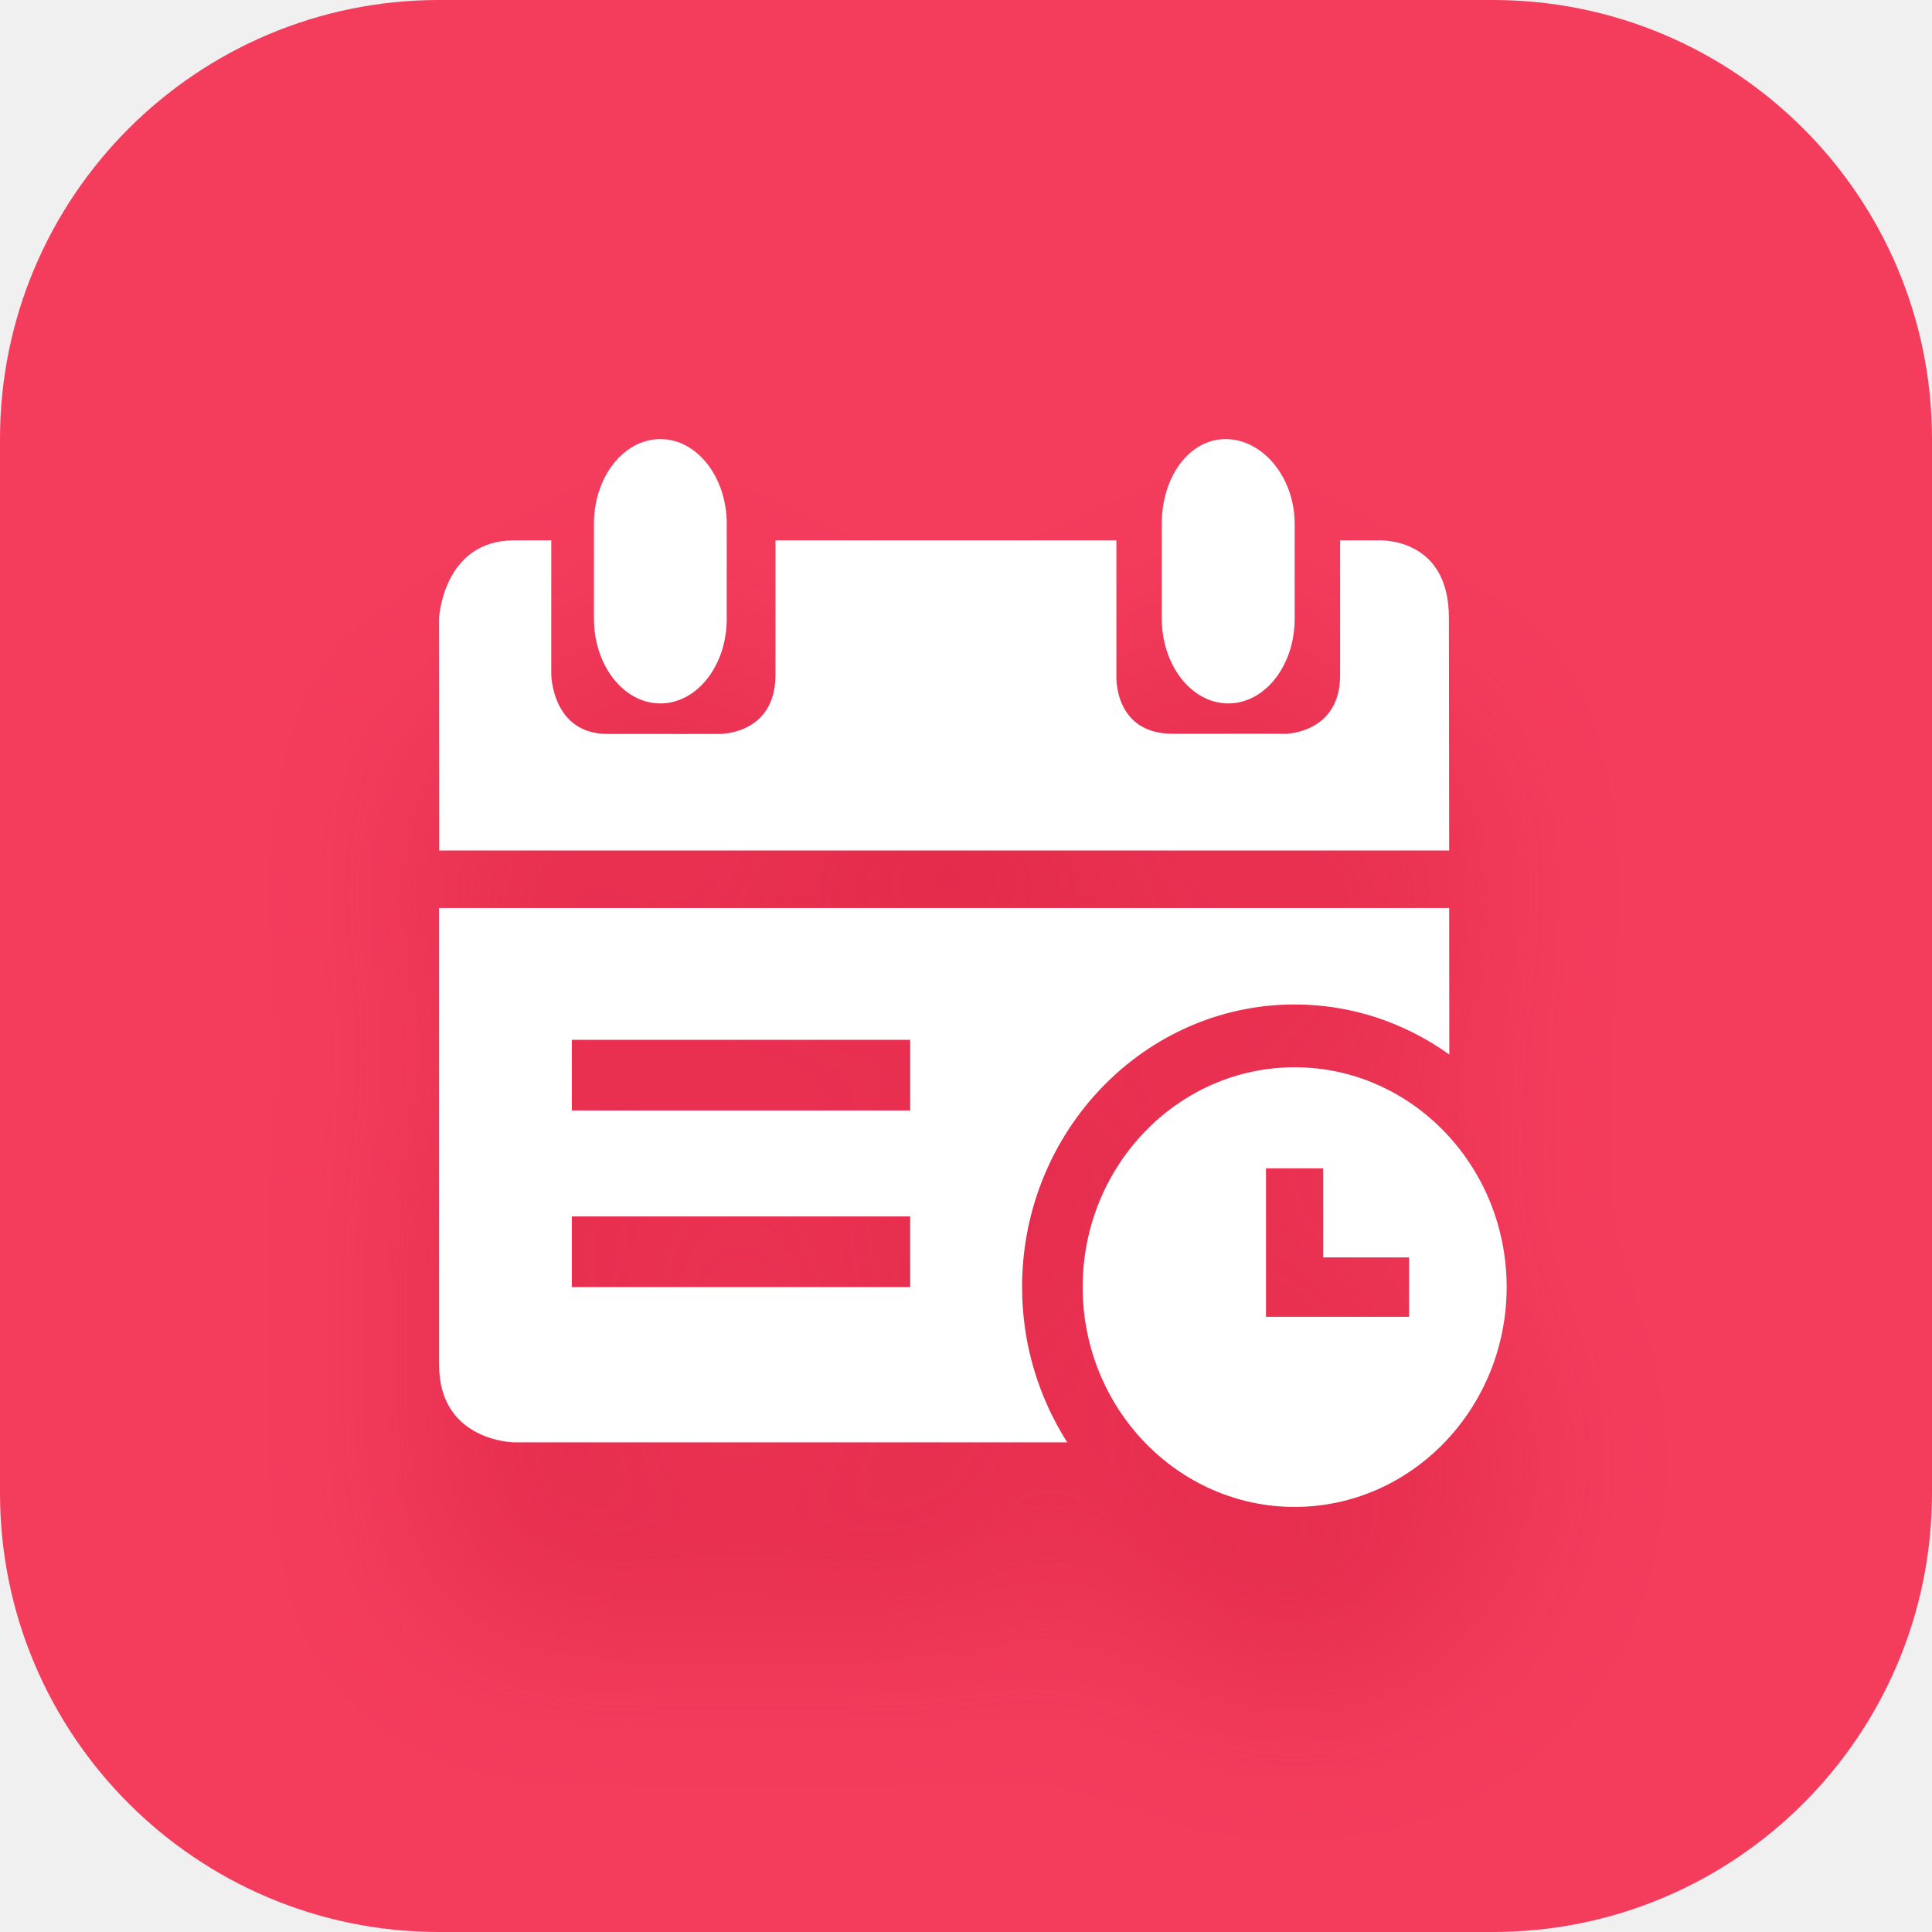
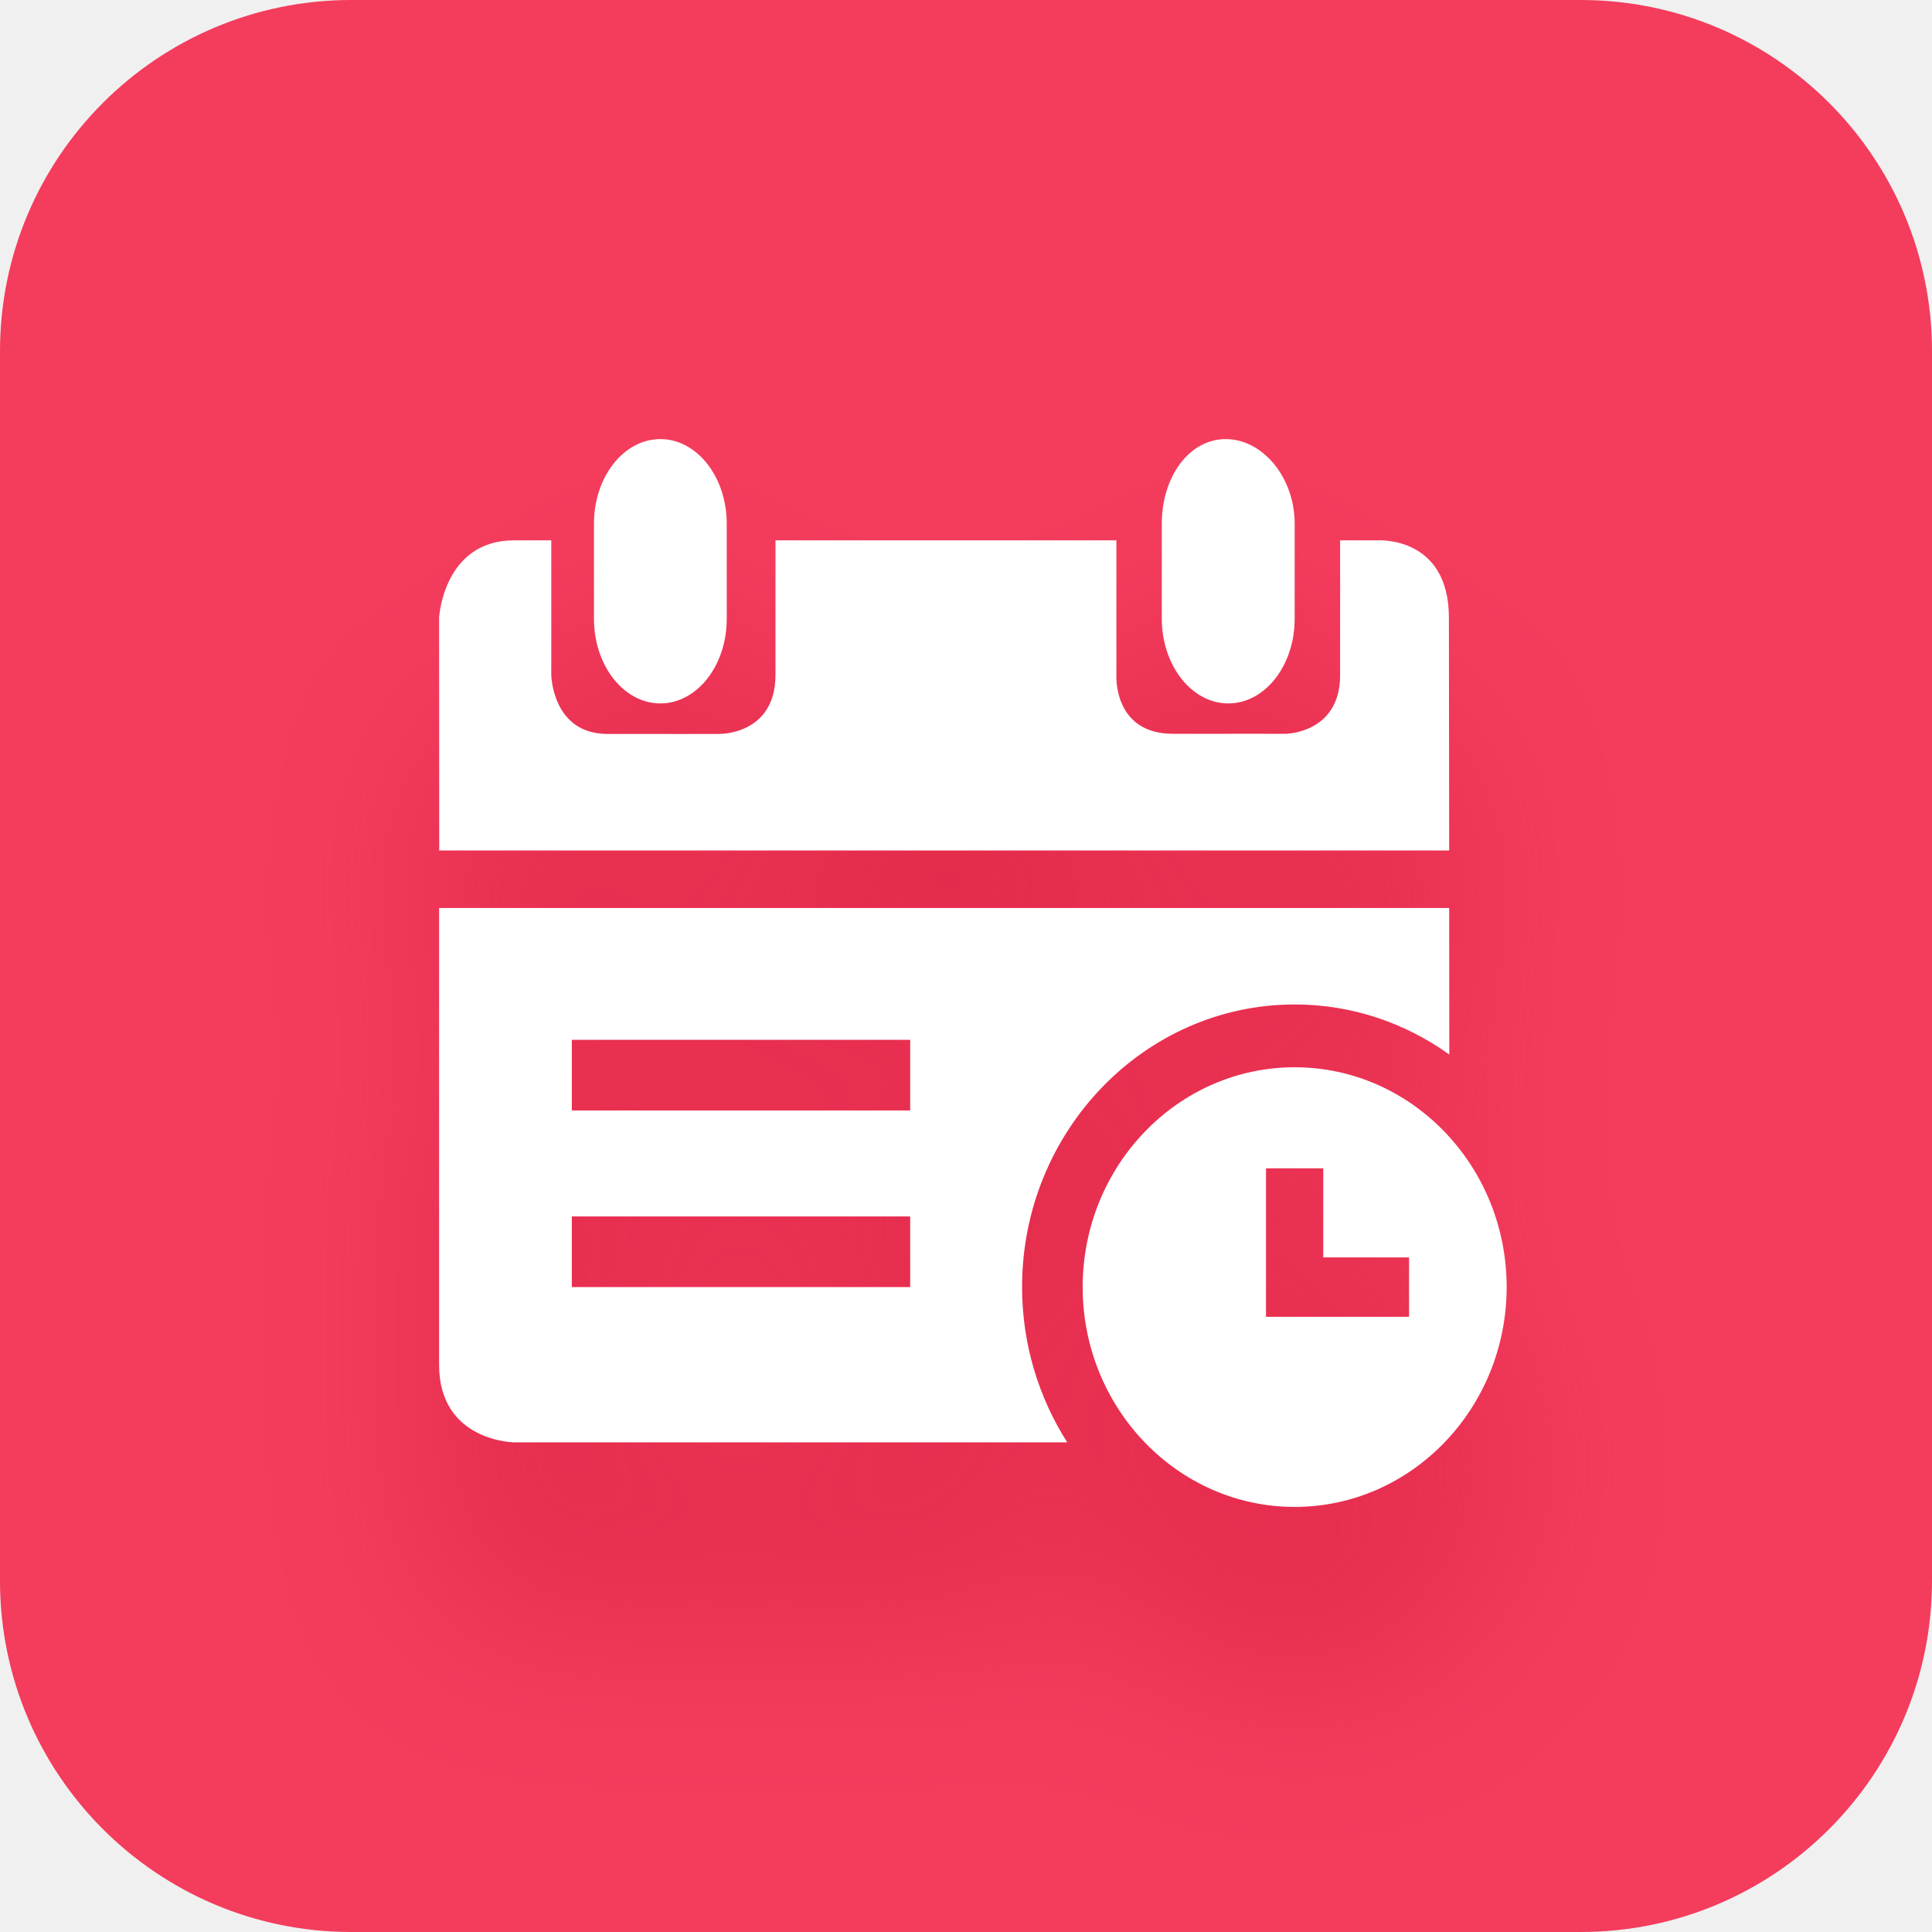
<svg xmlns="http://www.w3.org/2000/svg" width="44" height="44" viewBox="0 0 44 44" fill="none">
-   <rect width="44" height="44" rx="10" fill="#F43C5D" />
+   <rect width="44" height="44" rx="8" fill="#F43C5D" />
  <g filter="url(#filter0_d)">
    <path d="M15.039 16.02C15.874 16.02 16.551 15.159 16.551 14.093V11.928C16.551 10.864 15.874 10 15.039 10C14.204 10 13.527 10.861 13.527 11.928V14.093C13.527 15.156 14.204 16.02 15.039 16.02ZM27.974 16.02C28.809 16.02 29.485 15.159 29.485 14.093V11.928C29.485 10.864 28.75 10 27.915 10C27.08 10 26.459 10.861 26.459 11.928V14.093C26.462 15.156 27.139 16.02 27.974 16.02ZM32.998 14.072C32.998 12.185 31.355 12.306 31.355 12.306H30.52C30.52 12.306 30.523 14.072 30.52 15.385C30.517 16.7 29.28 16.712 29.28 16.712C29.28 16.712 28.073 16.709 26.717 16.712C25.363 16.715 25.425 15.399 25.425 15.399V12.306H17.661V15.37C17.661 16.744 16.375 16.715 16.375 16.715C16.375 16.715 15.089 16.718 13.832 16.715C12.575 16.712 12.555 15.37 12.555 15.37V12.306H11.708C10.097 12.306 10 14.066 10 14.066C10 14.066 10 16.413 10.003 19.369H33.004L32.998 14.072ZM29.485 22.876C30.792 22.876 32.005 23.298 33.007 24.016L33.004 20.679H10V31.082C10 32.831 11.711 32.849 11.711 32.849H24.306C23.658 31.832 23.277 30.616 23.277 29.312C23.277 25.765 26.064 22.876 29.485 22.876ZM20.729 29.312H13.023V27.704H20.729V29.312ZM20.729 25.29H13.023V23.682H20.729V25.29ZM29.485 24.306C26.822 24.306 24.657 26.553 24.657 29.312C24.657 32.072 26.822 34.319 29.485 34.319C32.148 34.319 34.313 32.072 34.313 29.312C34.313 26.553 32.148 24.306 29.485 24.306ZM32.093 29.989H28.832V26.608H30.136V28.636H32.09V29.989H32.093Z" fill="white" />
  </g>
  <defs>
    <filter id="filter0_d" x="6" y="10" width="32.313" height="32.319" filterUnits="userSpaceOnUse" color-interpolation-filters="sRGB">
      <feFlood flood-opacity="0" result="BackgroundImageFix" />
      <feColorMatrix in="SourceAlpha" type="matrix" values="0 0 0 0 0 0 0 0 0 0 0 0 0 0 0 0 0 0 127 0" />
      <feOffset dy="4" />
      <feGaussianBlur stdDeviation="2" />
      <feColorMatrix type="matrix" values="0 0 0 0 0.892 0 0 0 0 0.167 0 0 0 0 0.297 0 0 0 1 0" />
      <feBlend mode="normal" in2="BackgroundImageFix" result="effect1_dropShadow" />
      <feBlend mode="normal" in="SourceGraphic" in2="effect1_dropShadow" result="shape" />
    </filter>
  </defs>
</svg>
